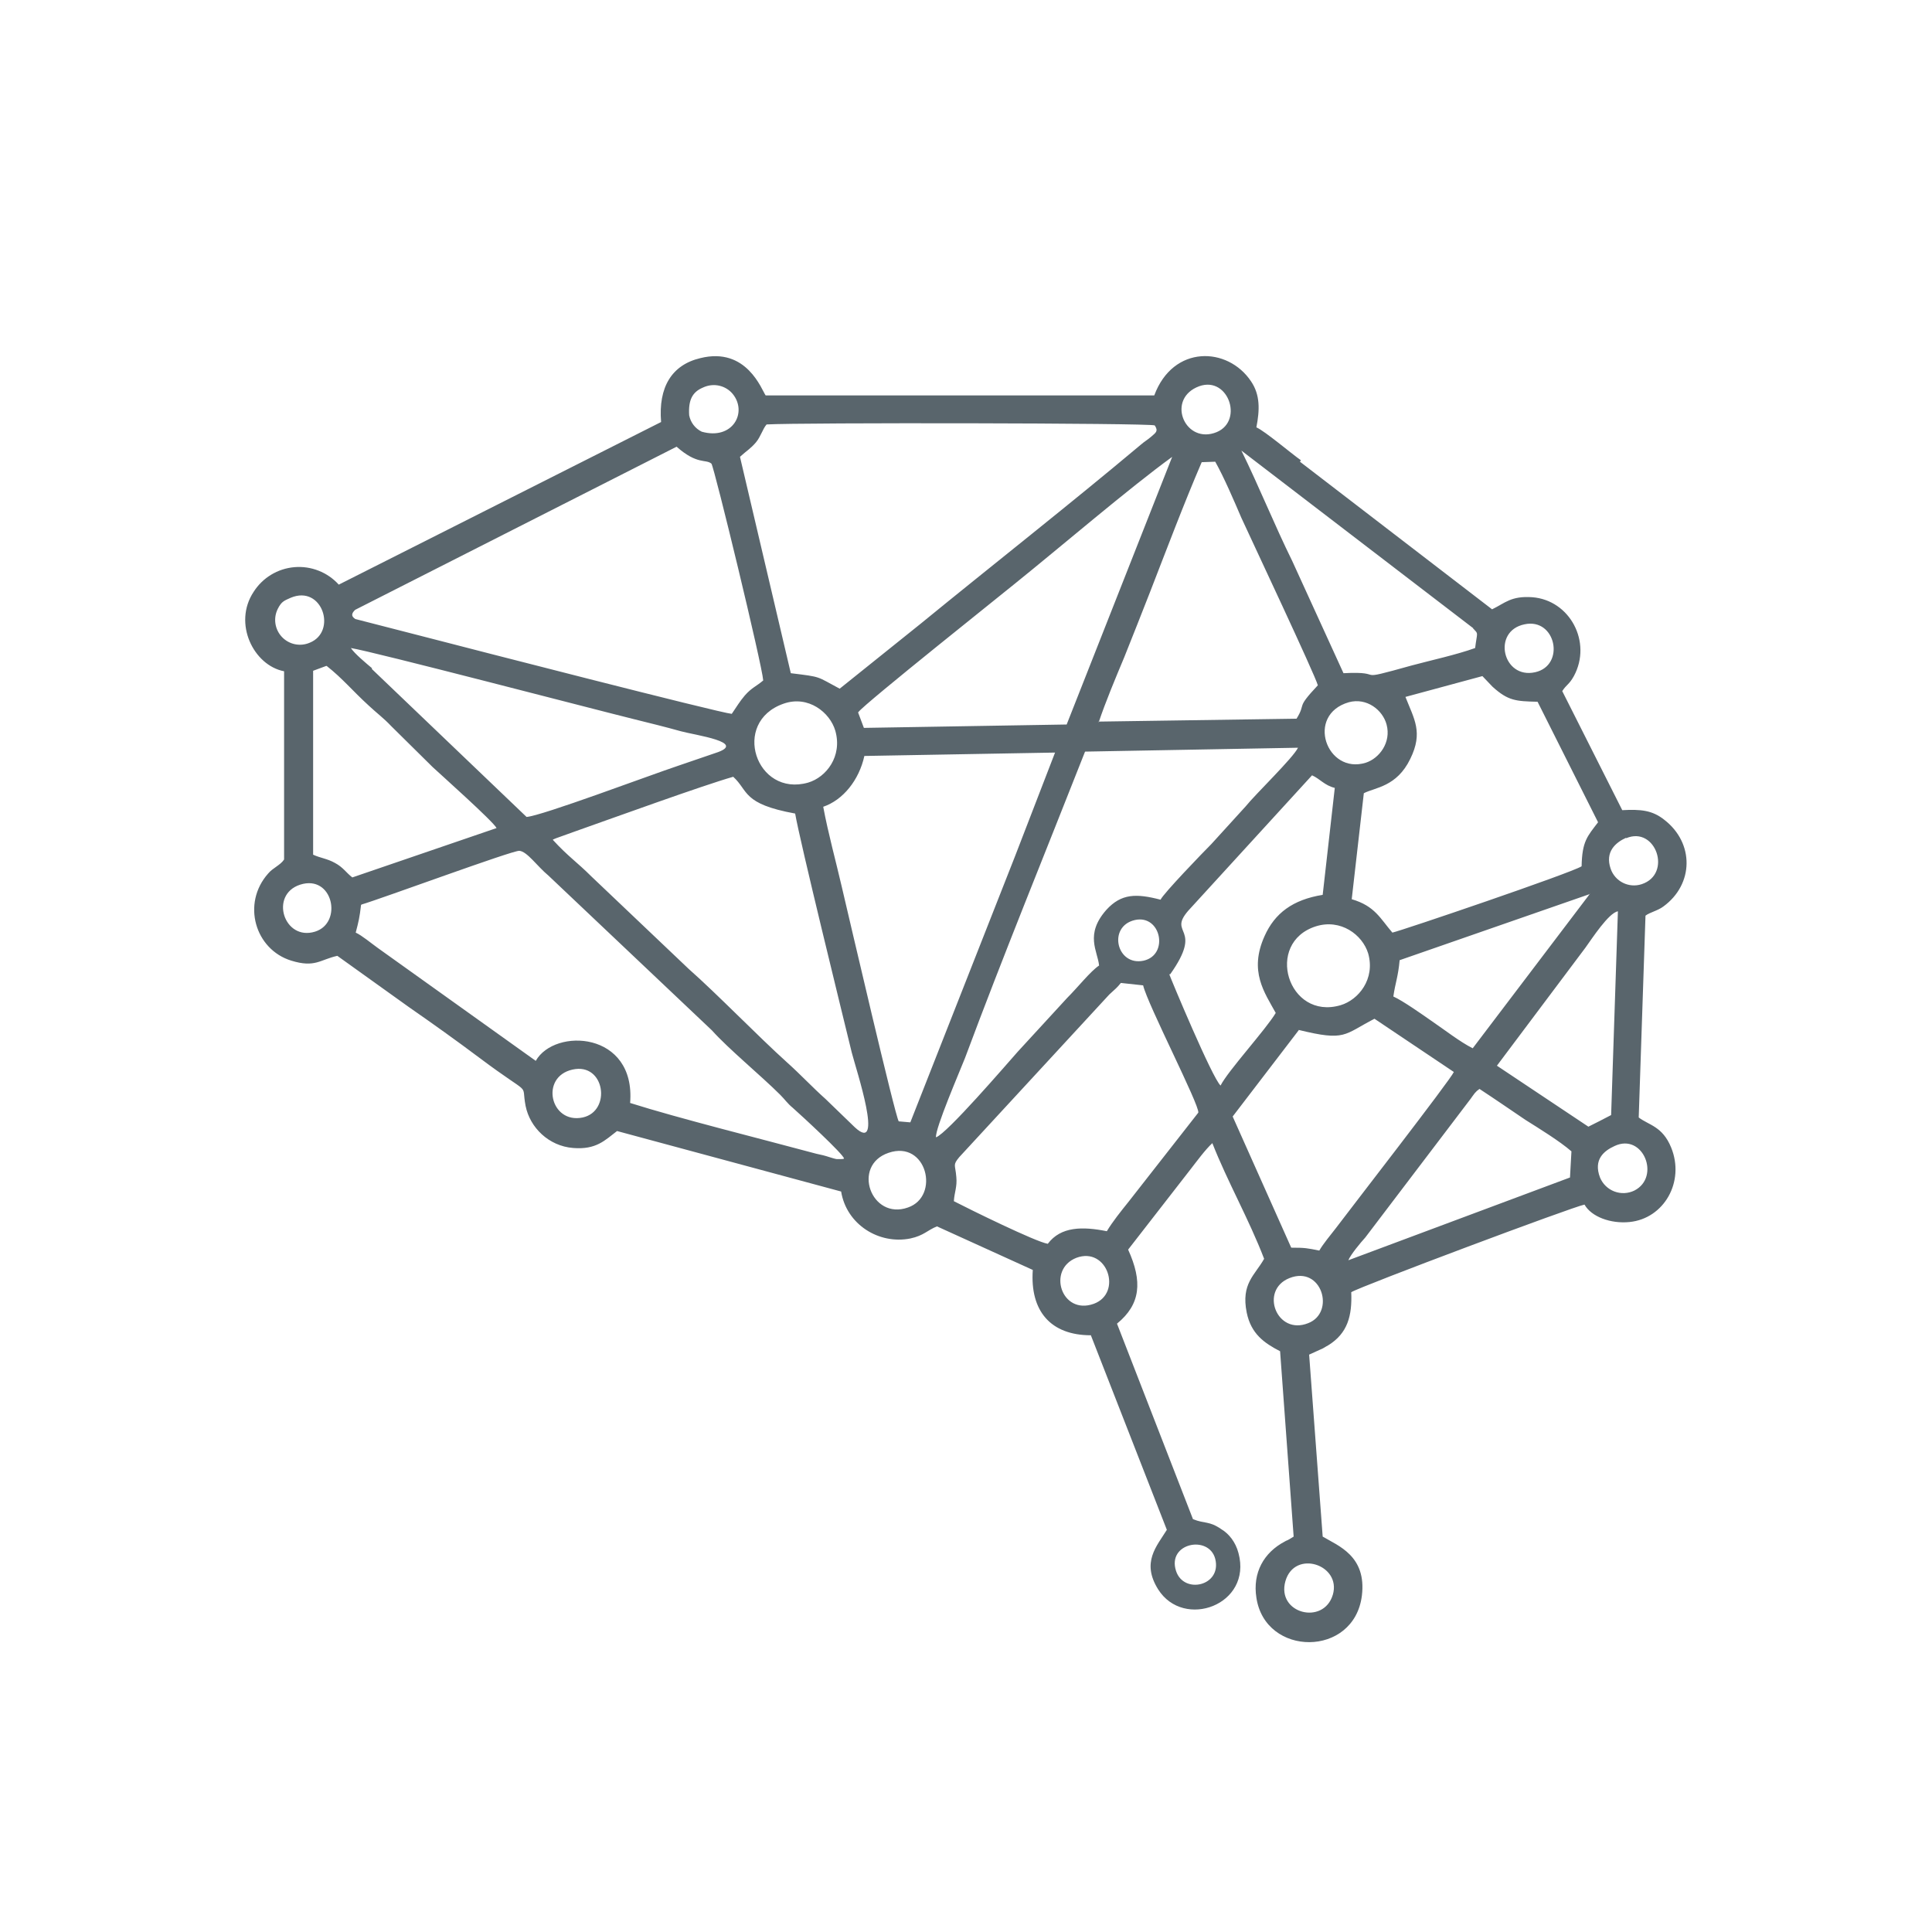
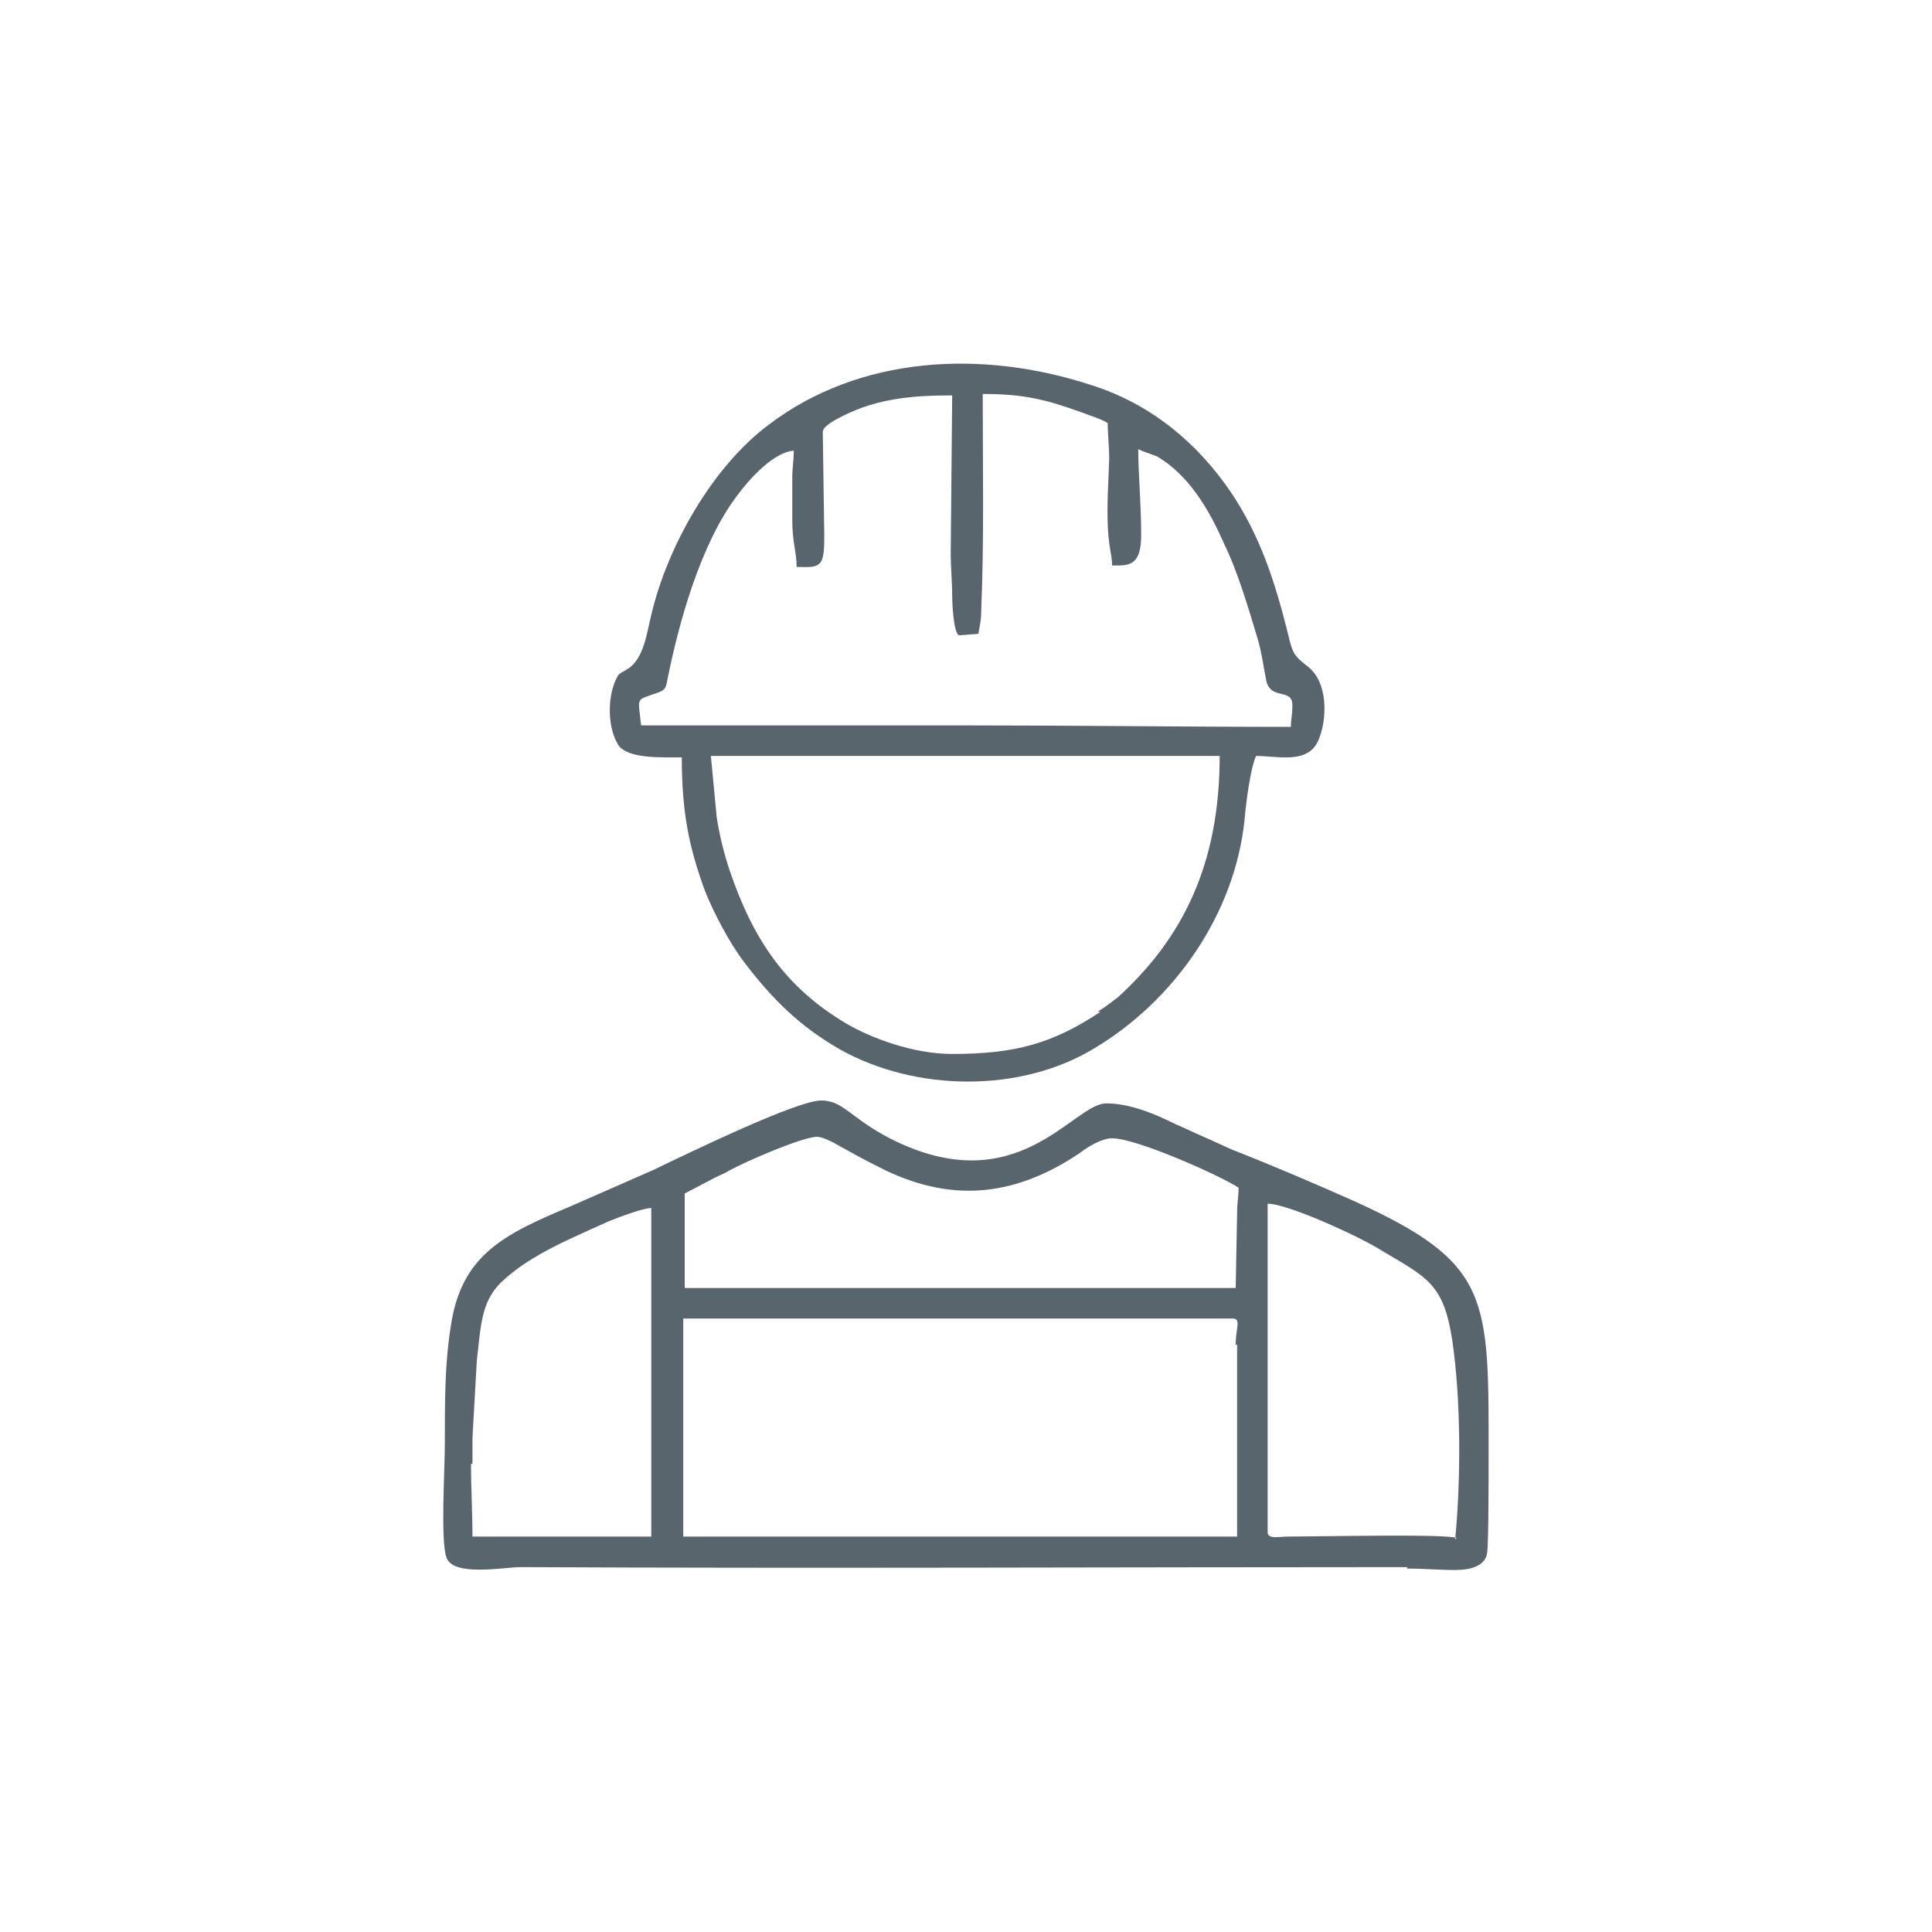
- <svg xmlns="http://www.w3.org/2000/svg" width="60mm" height="60mm" viewBox="0 0 39.92 39.92" shape-rendering="geometricPrecision" text-rendering="geometricPrecision" image-rendering="optimizeQuality" fill-rule="evenodd" clip-rule="evenodd">
-   <path d="M27.54 32.95c-.19.64-1.17.39-.98-.28.19-.66 1.16-.34.98.28zm-3.24-.49c-.19-.58.68-.75.81-.25.14.56-.65.74-.81.25zm2.34-6.05c.67-.27.96.71.39.93-.65.26-1.01-.68-.39-.93zm-4.4-.42c.64-.24.96.73.36.95-.67.24-.97-.71-.36-.95zm-3.88-2.17c.79-.27 1.07.9.4 1.13-.76.27-1.17-.87-.4-1.13zm15-.14c.59-.28.96.64.41.92a.521.521 0 01-.71-.27c-.14-.37.08-.55.3-.65zm-5.5 2.36c.05-.12.25-.36.35-.47l2.18-2.87c.04-.06.03-.04.08-.11.07-.07.02-.03.1-.09.32.21.61.41.95.64.27.17.71.44.95.65l-.03.54-4.58 1.71zm-8.15-1.23c.01-.17.07-.29.05-.49-.02-.26-.08-.24.06-.41l3.1-3.36c.13-.12.16-.14.24-.24l.46.05c.09.39 1.17 2.48 1.14 2.63l-1.44 1.84c-.16.2-.33.41-.45.61-.5-.1-.95-.1-1.22.26-.25-.04-1.61-.71-1.94-.88zm-7.88-2.71c.67-.15.81.86.21.99-.67.14-.89-.84-.21-.99zm15-.82c.98.24.93.1 1.57-.23l1.64 1.1c-.06.15-2.17 2.87-2.44 3.23-.1.13-.26.32-.34.46-.25-.05-.29-.06-.58-.06l-1.21-2.71 1.37-1.79zm.36-2.14c.51-.16.96.17 1.08.56.15.53-.2.96-.57 1.07-1.09.32-1.58-1.29-.51-1.63zm-3.74-.13c.54-.12.71.72.18.84-.56.12-.75-.71-.18-.84zm9.31.57c.13-.18.48-.72.67-.75l-.14 4.21c-.09.05-.41.21-.47.24l-1.89-1.26 1.83-2.44zm-25.29-.89c.41-.12 3.12-1.12 3.26-1.11.16.01.37.32.6.51l3.38 3.2c.35.39 1.02.94 1.41 1.33.1.1.15.18.26.27.17.15 1.06.97 1.06 1.05-.03.01-.03.01-.09.01h-.06c-.02 0-.12-.03-.15-.04-.09-.03-.17-.05-.27-.07-1.15-.31-2.84-.73-3.85-1.05.12-1.48-1.56-1.56-1.95-.87l-3.26-2.33c-.14-.1-.33-.26-.46-.32.06-.23.08-.31.11-.57zm-1.27-.41c.68-.22.89.79.31.97-.64.2-.95-.76-.31-.97zm26.65.19l-2.42 3.19c-.26-.13-.58-.38-.83-.55-.2-.14-.61-.43-.81-.52.04-.28.1-.41.13-.75l3.94-1.37zm.75-1.15c.61-.26.96.74.32.95a.51.51 0 01-.64-.32c-.12-.35.1-.54.32-.64zm-22.18.04c.04-.04-.04.01.07-.04l.39-.14c.82-.29 2.64-.95 3.27-1.13.32.29.18.56 1.28.76.09.54.98 4.16 1.17 4.94.09.35.68 2.12.06 1.54l-.6-.58c-.27-.24-.52-.51-.8-.76-.61-.55-1.43-1.4-2.03-1.93l-2.01-1.91c-.3-.3-.48-.41-.8-.76zm-4.67-3.6c.33.26.53.51.87.82.16.15.31.26.46.42l.86.85c.15.14 1.26 1.13 1.32 1.26l-2.98 1.02c-.13-.1-.19-.21-.36-.3-.16-.09-.3-.1-.45-.17v-3.8l.27-.1zm17.43 6.37c.7-.99-.06-.81.37-1.31l2.56-2.8c.16.07.26.21.47.26l-.25 2.21c-.62.1-.99.38-1.2.85-.33.73 0 1.17.23 1.59-.21.35-.99 1.2-1.14 1.5-.17-.15-1.03-2.21-1.06-2.3zm-1.75-4.6l4.39-.08c-.1.21-.88.96-1.08 1.21l-.71.78c-.17.17-.99 1.02-1.05 1.15-.5-.13-.81-.13-1.12.21-.45.51-.18.85-.15 1.15-.18.12-.43.44-.66.67l-1.02 1.11c-.24.27-1.46 1.69-1.69 1.77-.02-.18.49-1.36.6-1.64.79-2.12 1.65-4.22 2.48-6.33zm-3.63 7.66l-.23-.02c-.08-.13-1.01-4.14-1.18-4.86-.12-.52-.28-1.1-.38-1.64.41-.14.74-.55.85-1.05l3.94-.07-.83 2.15-2.16 5.49zm-2.61-8.65c.51-.18.96.18 1.07.56.15.53-.19.96-.56 1.07-1.08.31-1.6-1.25-.51-1.63zm11.68-.03c.37-.1.7.16.78.46.1.37-.15.7-.43.79-.81.25-1.25-.99-.35-1.25zm2.76-.54l.21.22c.32.29.48.3.93.31l1.25 2.49c-.22.29-.33.39-.34.91-.22.14-3.72 1.33-3.91 1.37-.25-.29-.36-.55-.84-.69l.25-2.19c.23-.12.68-.13.96-.71.27-.55.08-.82-.1-1.28l1.59-.43zm-7.93.96c.14-.42.35-.92.53-1.35.18-.45.35-.88.53-1.34.35-.9.7-1.83 1.07-2.69l.28-.01c.18.32.39.81.54 1.16.22.48 1.52 3.24 1.58 3.46-.47.5-.23.35-.44.69l-4.09.06zm8.8-2.03c.65-.14.85.85.22.99-.67.15-.9-.85-.22-.99zm-23.81.91c-.13-.11-.36-.3-.44-.42.45.07 5 1.26 5.85 1.47.32.08.65.16.97.25.29.08 1.4.23.71.45l-.76.26c-.6.2-2.83 1.04-3.14 1.06l-3.2-3.06zm-1.68-1.46c.65-.27.96.7.39.93a.512.512 0 01-.66-.7c.08-.16.14-.17.27-.23zm9.11 2.4c-.25-.02-5.61-1.4-6.03-1.51l-1.75-.45c-.02-.02-.13-.07 0-.19l6.64-3.37c.43.38.6.25.72.35.06.08 1.05 4.17 1.07 4.48-.14.12-.24.15-.38.31-.11.13-.16.22-.27.38zm2.62-.04c.11-.16 3.1-2.54 3.23-2.65.92-.74 2.38-1.99 3.25-2.62l-2.18 5.53-4.19.07-.12-.32zM15.3 9.43c.12-.11.21-.16.32-.29.1-.12.14-.28.22-.37.7-.04 7.91-.03 8.02.02.08.12.02.15-.07.23-.08.07-.14.1-.22.17-1.44 1.21-3.07 2.49-4.55 3.7l-1.67 1.34c-.49-.26-.36-.24-1.01-.32l-1.05-4.47zm9.48-1.45c.62-.22.94.78.3.97-.62.19-.98-.72-.3-.97zm-10.28.94a.475.475 0 01-.26-.34c-.02-.32.07-.48.28-.57.23-.11.48-.04.62.13.31.38 0 .96-.64.78zm12.38.59c-.2-.14-.74-.6-.92-.68.07-.36.08-.67-.11-.95-.48-.72-1.61-.76-2 .29h-8.03c-.08-.11-.39-1.01-1.35-.77-.59.14-.87.6-.81 1.32L7 12.08a1.11 1.11 0 00-1.76.15c-.43.65 0 1.52.63 1.64v3.89c-.08.12-.23.17-.33.29-.55.62-.27 1.57.48 1.8.49.15.59-.02.95-.1l1.48 1.06c.49.34.98.69 1.46 1.05 1.12.84.85.47.95.99.09.45.48.83.98.87.48.04.66-.16.91-.35l4.63 1.25c.11.68.78 1.1 1.43.97.28-.06.35-.17.55-.25l1.98.9c-.06.85.37 1.35 1.2 1.35l1.57 4.02c-.21.34-.53.67-.18 1.23.53.84 1.95.32 1.66-.75-.06-.23-.2-.4-.35-.49-.26-.18-.34-.11-.59-.21l-1.57-4.04c.49-.4.53-.87.23-1.53l1.29-1.66c.14-.18.3-.4.45-.54.31.79.76 1.58 1.07 2.39-.19.34-.48.51-.36 1.11.09.44.36.63.69.8l.28 3.83-.1.06c-.03.02-.05.02-.08.04-.44.23-.67.65-.59 1.16.18 1.23 2.02 1.24 2.18-.04.1-.82-.49-1.03-.81-1.22l-.28-3.76.22-.1c.08-.03.11-.06.17-.09.41-.25.5-.62.48-1.1.19-.12 4.59-1.77 4.82-1.81.14.25.54.4.93.36.71-.07 1.15-.83.86-1.54-.18-.44-.46-.46-.67-.62l.14-4.17c.09-.07.25-.1.37-.19.63-.46.64-1.31.02-1.79-.25-.2-.49-.22-.87-.2l-1.24-2.46c.09-.14.14-.13.24-.31.38-.7-.08-1.57-.86-1.63-.44-.03-.56.12-.83.25l-3.97-3.05zm3.56 3.48c.01.01.02.01.02.02.09.09.06.06.02.38-.39.14-.9.25-1.31.36-1.29.36-.47.11-1.41.16l-1.06-2.32c-.37-.75-.69-1.55-1.05-2.28l4.79 3.67z" fill="#59656c" />
-   <path fill="none" d="M0 0h39.92v39.92H0z" />
+ <svg xmlns="http://www.w3.org/2000/svg" width="60mm" height="60mm" viewBox="0 0 13.29 13.29" shape-rendering="geometricPrecision" text-rendering="geometricPrecision" image-rendering="optimizeQuality" fill-rule="evenodd" clip-rule="evenodd">
+   <path d="M10.02 10.58c-.06-.03-.96-.01-1.16-.01-.06 0-.14.02-.14-.03V8.28c.14 0 .64.23.78.32.32.19.43.23.49.62.06.41.06.95.02 1.37zm-6.77-.51v-.18l.03-.53c.03-.26.03-.42.19-.56.2-.18.48-.29.72-.4.05-.02.23-.09.29-.09v2.26H3.25c0-.18-.01-.32-.01-.5zm5.26-.82v1.32H4.7v-1.5h3.78c.06 0 .02.07.02.18zm-.01-.39H4.71v-.65l.21-.11c.04-.02.07-.03.1-.05.11-.06.5-.23.6-.23.06 0 .18.08.24.11.07.04.15.08.23.12.48.23.91.17 1.34-.12.05-.04.15-.1.22-.1.17 0 .75.26.87.34 0 .07-.01.1-.01.17l-.01.53zm1.18 1.93c.12 0 .22.01.33.01.11 0 .21-.03.22-.12.01-.06.01-.55.01-.65 0-1.11.02-1.34-.93-1.77-.27-.12-.55-.24-.83-.35-.07-.03-.13-.06-.2-.09s-.13-.06-.2-.09c-.12-.06-.3-.14-.47-.14-.23 0-.61.69-1.49.24-.27-.14-.32-.26-.47-.26-.17 0-.91.36-1.16.48l-.57.25c-.45.19-.75.33-.82.83-.04.25-.04.5-.04.79 0 .2-.03.67.01.79.04.14.4.07.51.07 2.03.01 4.07 0 6.1 0zM7.57 6.96c-.33.22-.59.29-1.02.29-.27 0-.56-.11-.73-.21-.42-.25-.64-.58-.8-1.05-.04-.12-.07-.24-.09-.37l-.04-.42h3.5c0 .74-.25 1.25-.7 1.66-.04.03-.09.07-.14.1zM5.66 2.97c0-.04.1-.09.14-.11.24-.12.48-.14.75-.14L6.54 3.8c0 .11.01.2.01.3 0 .05.01.27.05.27l.13-.01c.01-.06.02-.09.02-.17.02-.46.01-1.01.01-1.48.29 0 .44.04.69.13.05.02.12.04.17.07 0 .09.01.15.01.25l-.01.25c-.01.35.03.38.03.48.11 0 .2.01.2-.21s-.02-.41-.02-.59c.04.02.08.03.13.05.22.13.36.37.46.6.09.18.17.45.23.65.03.1.04.19.06.29.03.14.18.05.18.17 0 .08-.01.09-.01.15-.76 0-1.48-.01-2.23-.01H4.41c-.02-.2-.04-.17.1-.22.06-.02.07-.03.08-.09.08-.4.23-.94.48-1.27.08-.11.25-.3.39-.31 0 .08-.01.11-.01.19v.29c0 .15.03.22.03.32.08 0 .14.01.17-.04.02-.04.02-.11.02-.18l-.01-.7zm-.97 2.24c0 .38.05.62.16.92.06.15.17.36.27.49.19.25.38.44.66.6.52.29 1.24.3 1.75-.01.55-.33.96-.92 1.03-1.56.01-.12.04-.36.08-.45.15 0 .36.06.43-.11.06-.14.07-.4-.08-.51-.09-.07-.1-.09-.13-.22-.09-.36-.19-.67-.39-.97-.23-.34-.55-.61-.96-.74-.76-.25-1.6-.2-2.22.27-.39.29-.7.84-.81 1.31-.03.12-.05.3-.16.37-.06.04-.06.02-.09.09-.05.12-.05.31.02.43.06.1.29.09.45.09z" fill="#59656c" />
+   <path fill="none" d="M0 0h13.29v13.29H0z" />
</svg>
